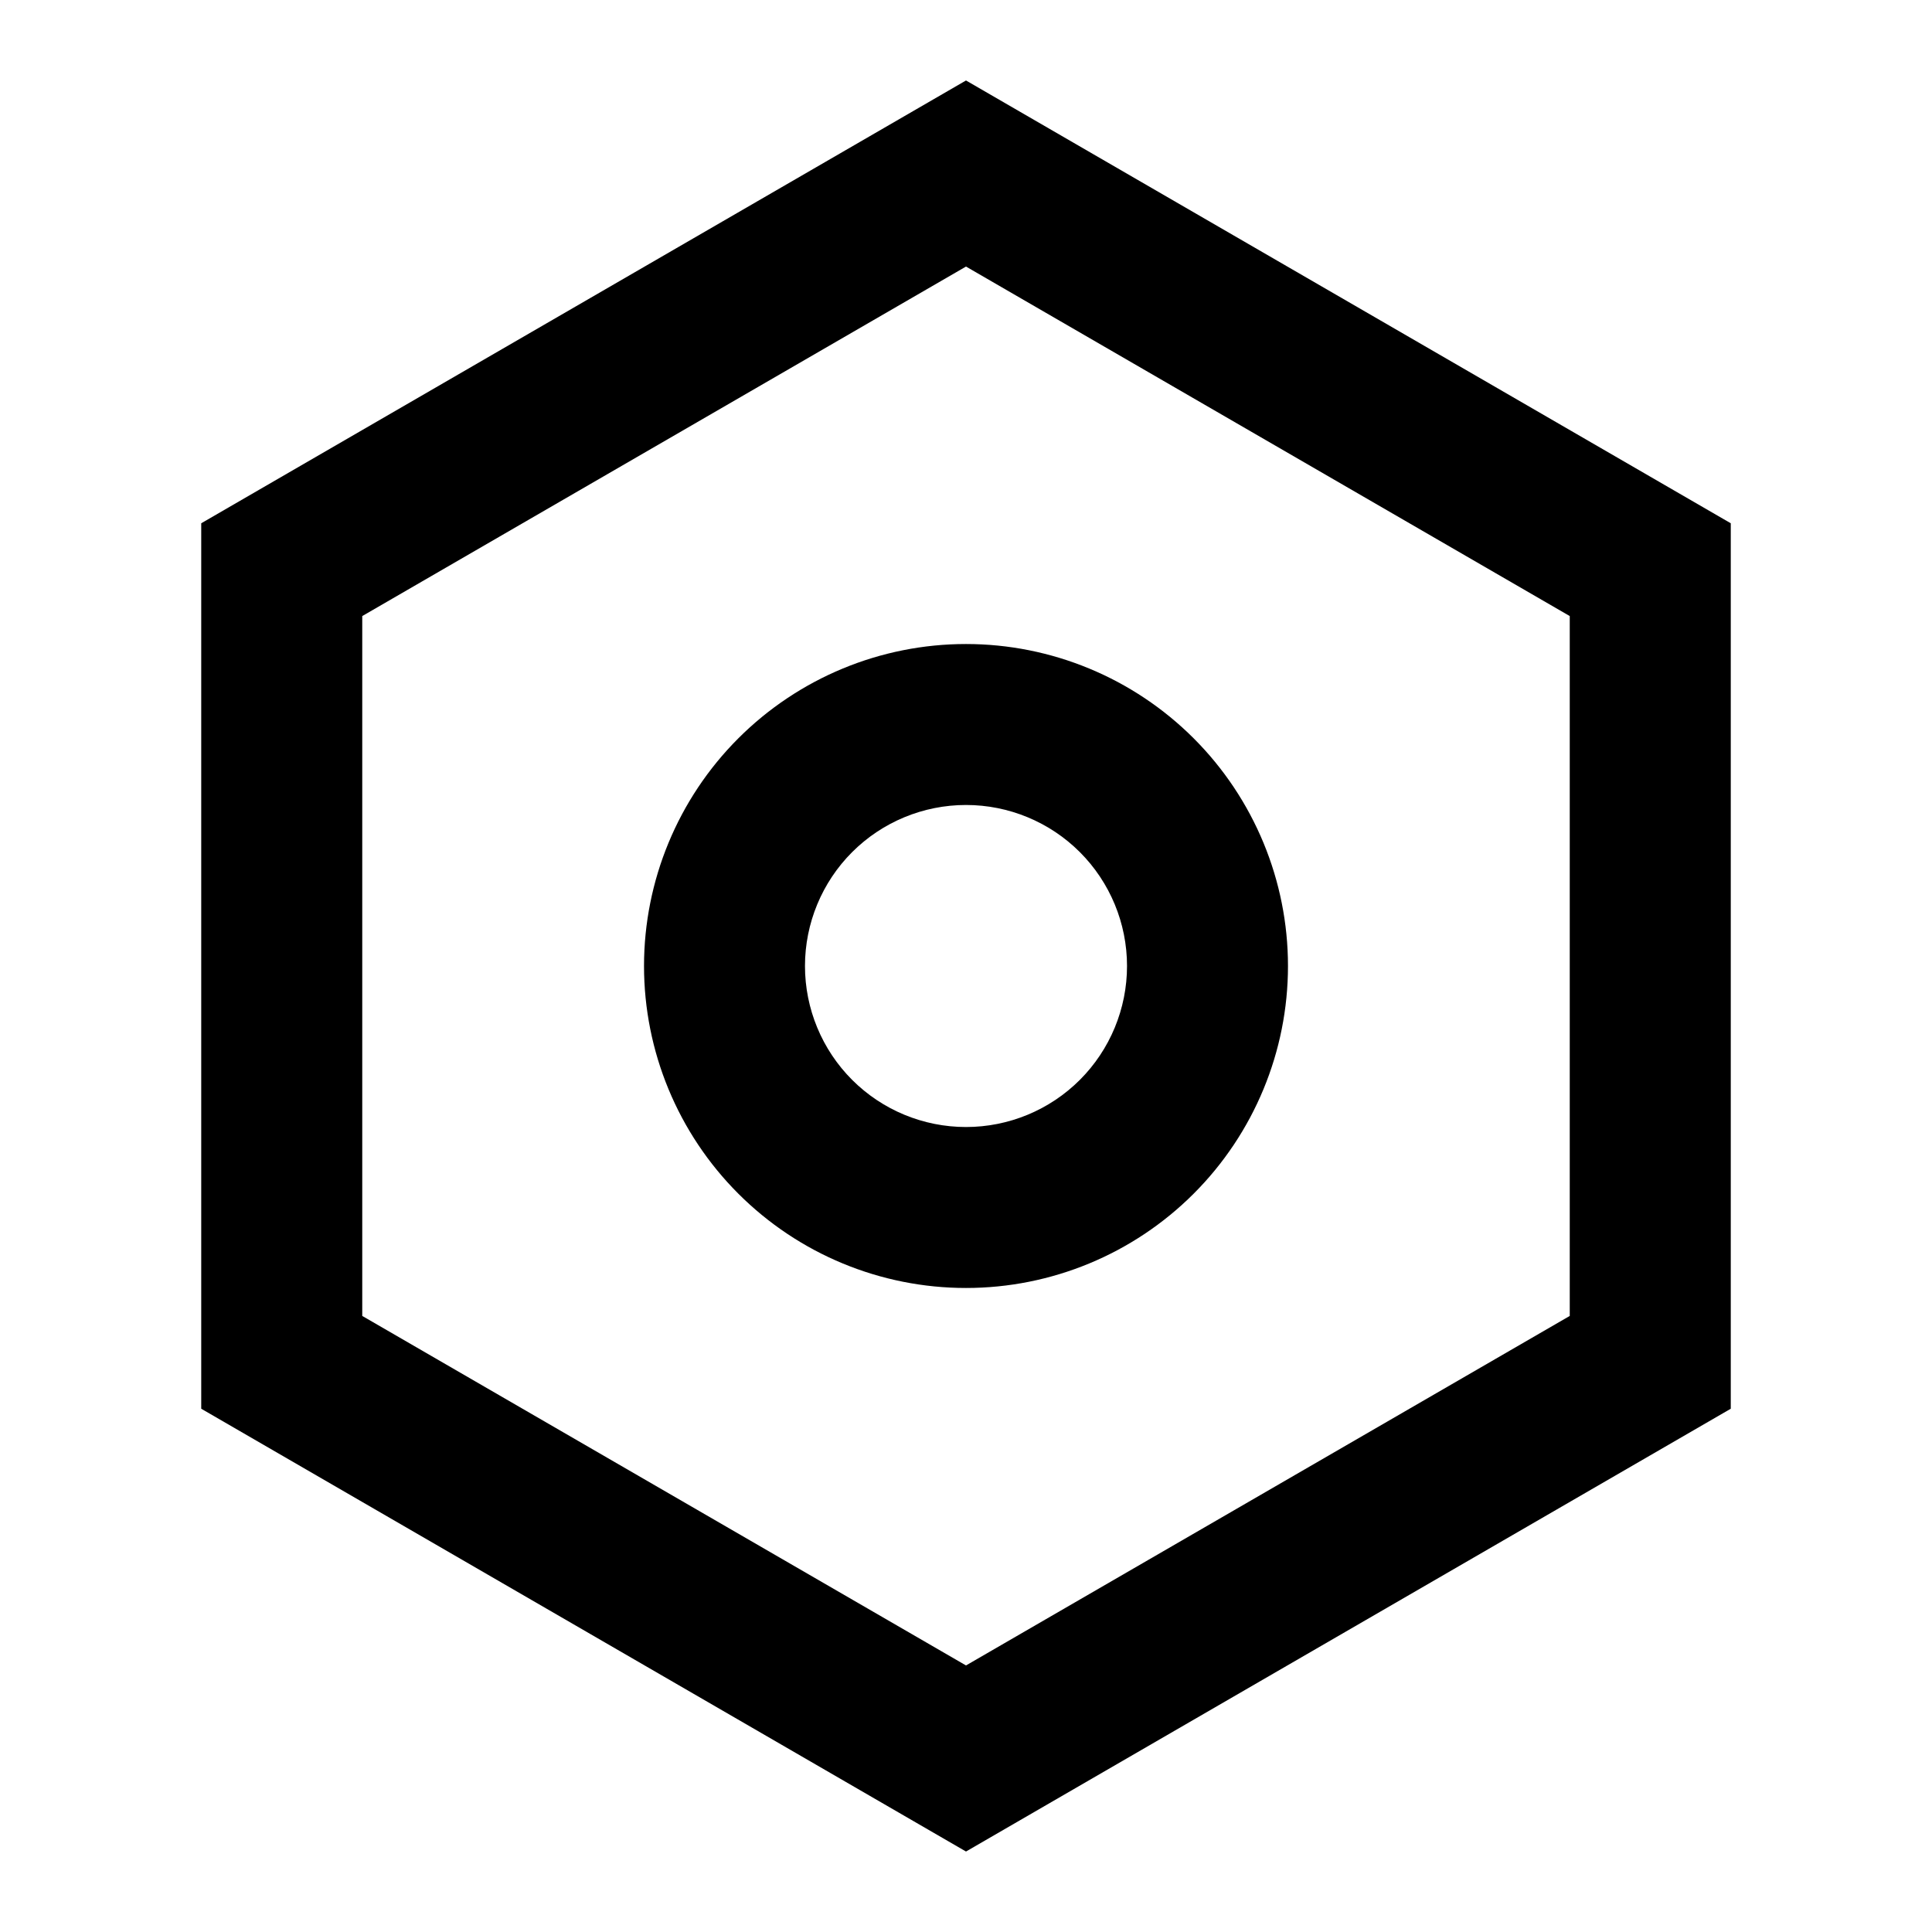
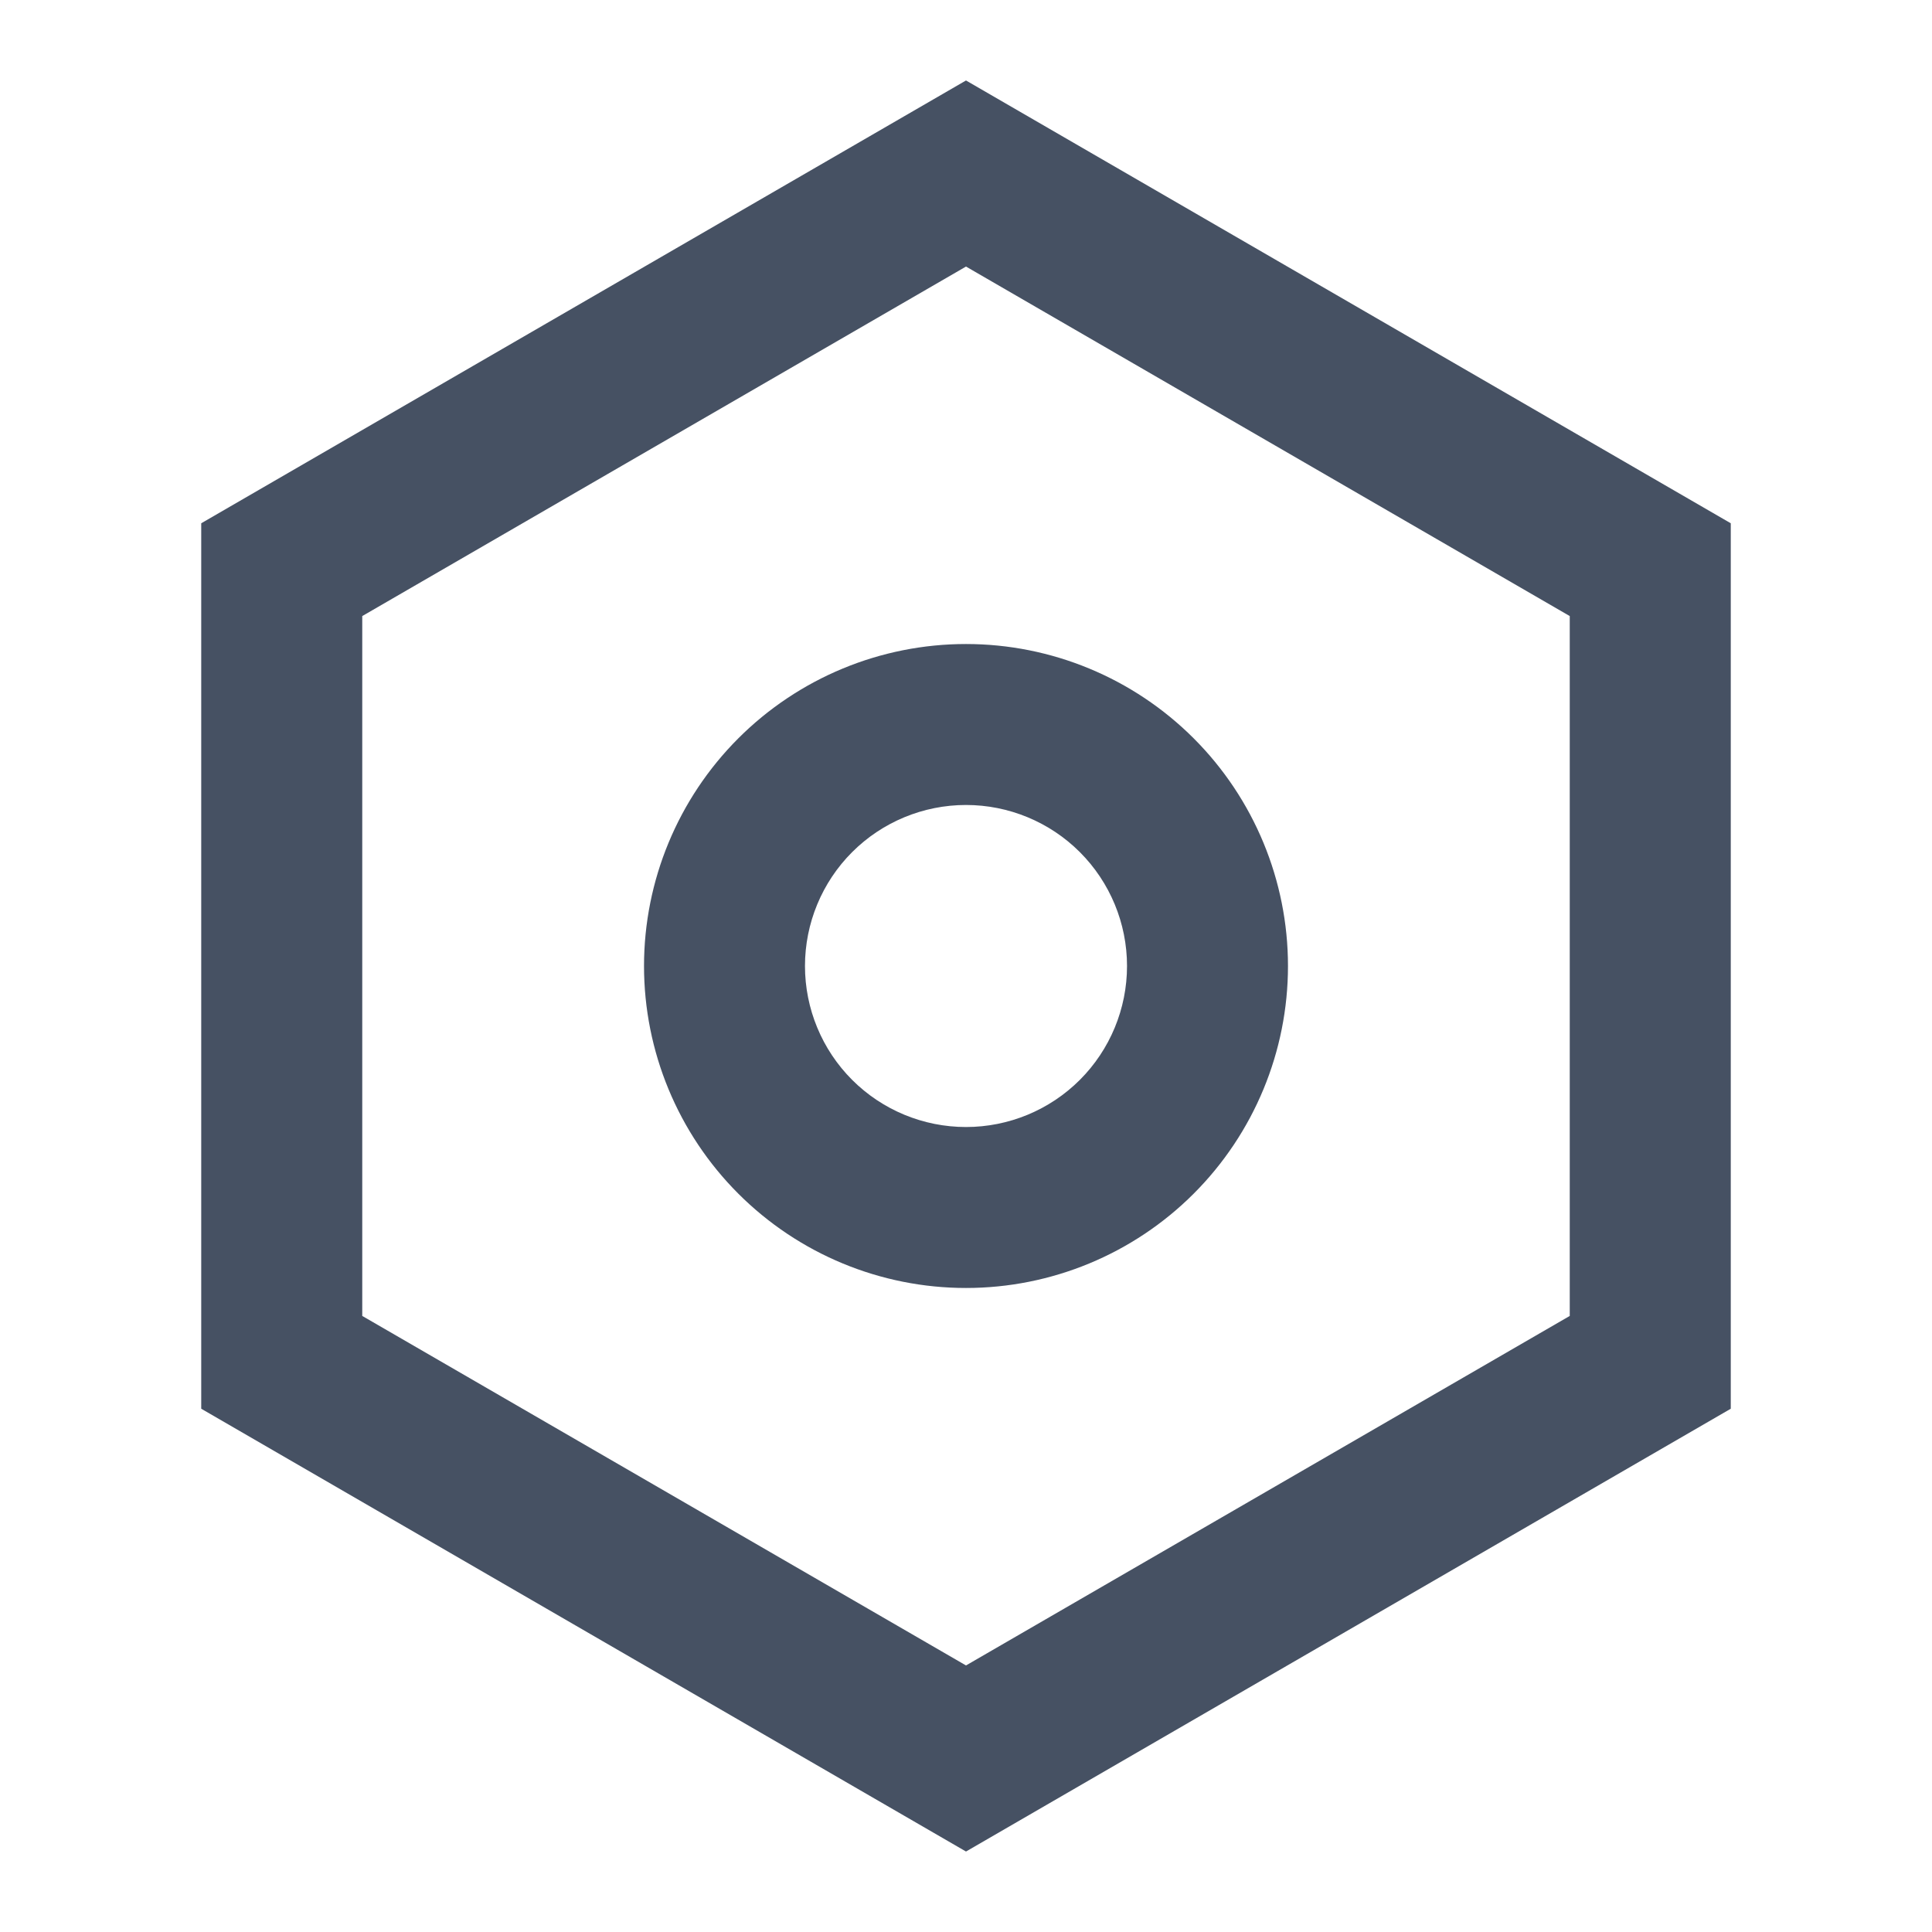
<svg xmlns="http://www.w3.org/2000/svg" width="32" height="32" viewBox="0 0 32 32" fill="none">
-   <path d="M16 1.333L28.667 8.667V23.333L16 30.667L3.333 23.333V8.667L16 1.333ZM16 4.415L6 10.204V21.796L16 27.585L26 21.796V10.204L16 4.415ZM16 21.333C14.585 21.333 13.229 20.771 12.229 19.771C11.229 18.771 10.667 17.415 10.667 16C10.667 14.586 11.229 13.229 12.229 12.229C13.229 11.229 14.585 10.667 16 10.667C17.415 10.667 18.771 11.229 19.771 12.229C20.771 13.229 21.333 14.586 21.333 16C21.333 17.415 20.771 18.771 19.771 19.771C18.771 20.771 17.415 21.333 16 21.333ZM16 18.667C16.707 18.667 17.386 18.386 17.886 17.886C18.386 17.386 18.667 16.707 18.667 16C18.667 15.293 18.386 14.614 17.886 14.114C17.386 13.614 16.707 13.333 16 13.333C15.293 13.333 14.614 13.614 14.114 14.114C13.614 14.614 13.333 15.293 13.333 16C13.333 16.707 13.614 17.386 14.114 17.886C14.614 18.386 15.293 18.667 16 18.667Z" fill="black" style="currentColor" />
+   <path d="M16 1.333L28.667 8.667V23.333L16 30.667L3.333 23.333V8.667L16 1.333ZM16 4.415L6 10.204V21.796L16 27.585L26 21.796V10.204L16 4.415ZM16 21.333C14.585 21.333 13.229 20.771 12.229 19.771C11.229 18.771 10.667 17.415 10.667 16C10.667 14.586 11.229 13.229 12.229 12.229C13.229 11.229 14.585 10.667 16 10.667C17.415 10.667 18.771 11.229 19.771 12.229C20.771 13.229 21.333 14.586 21.333 16C21.333 17.415 20.771 18.771 19.771 19.771C18.771 20.771 17.415 21.333 16 21.333ZM16 18.667C16.707 18.667 17.386 18.386 17.886 17.886C18.386 17.386 18.667 16.707 18.667 16C18.667 15.293 18.386 14.614 17.886 14.114C17.386 13.614 16.707 13.333 16 13.333C15.293 13.333 14.614 13.614 14.114 14.114C13.614 14.614 13.333 15.293 13.333 16C13.333 16.707 13.614 17.386 14.114 17.886C14.614 18.386 15.293 18.667 16 18.667Z" fill="#465163" style="currentColor" />
</svg>
